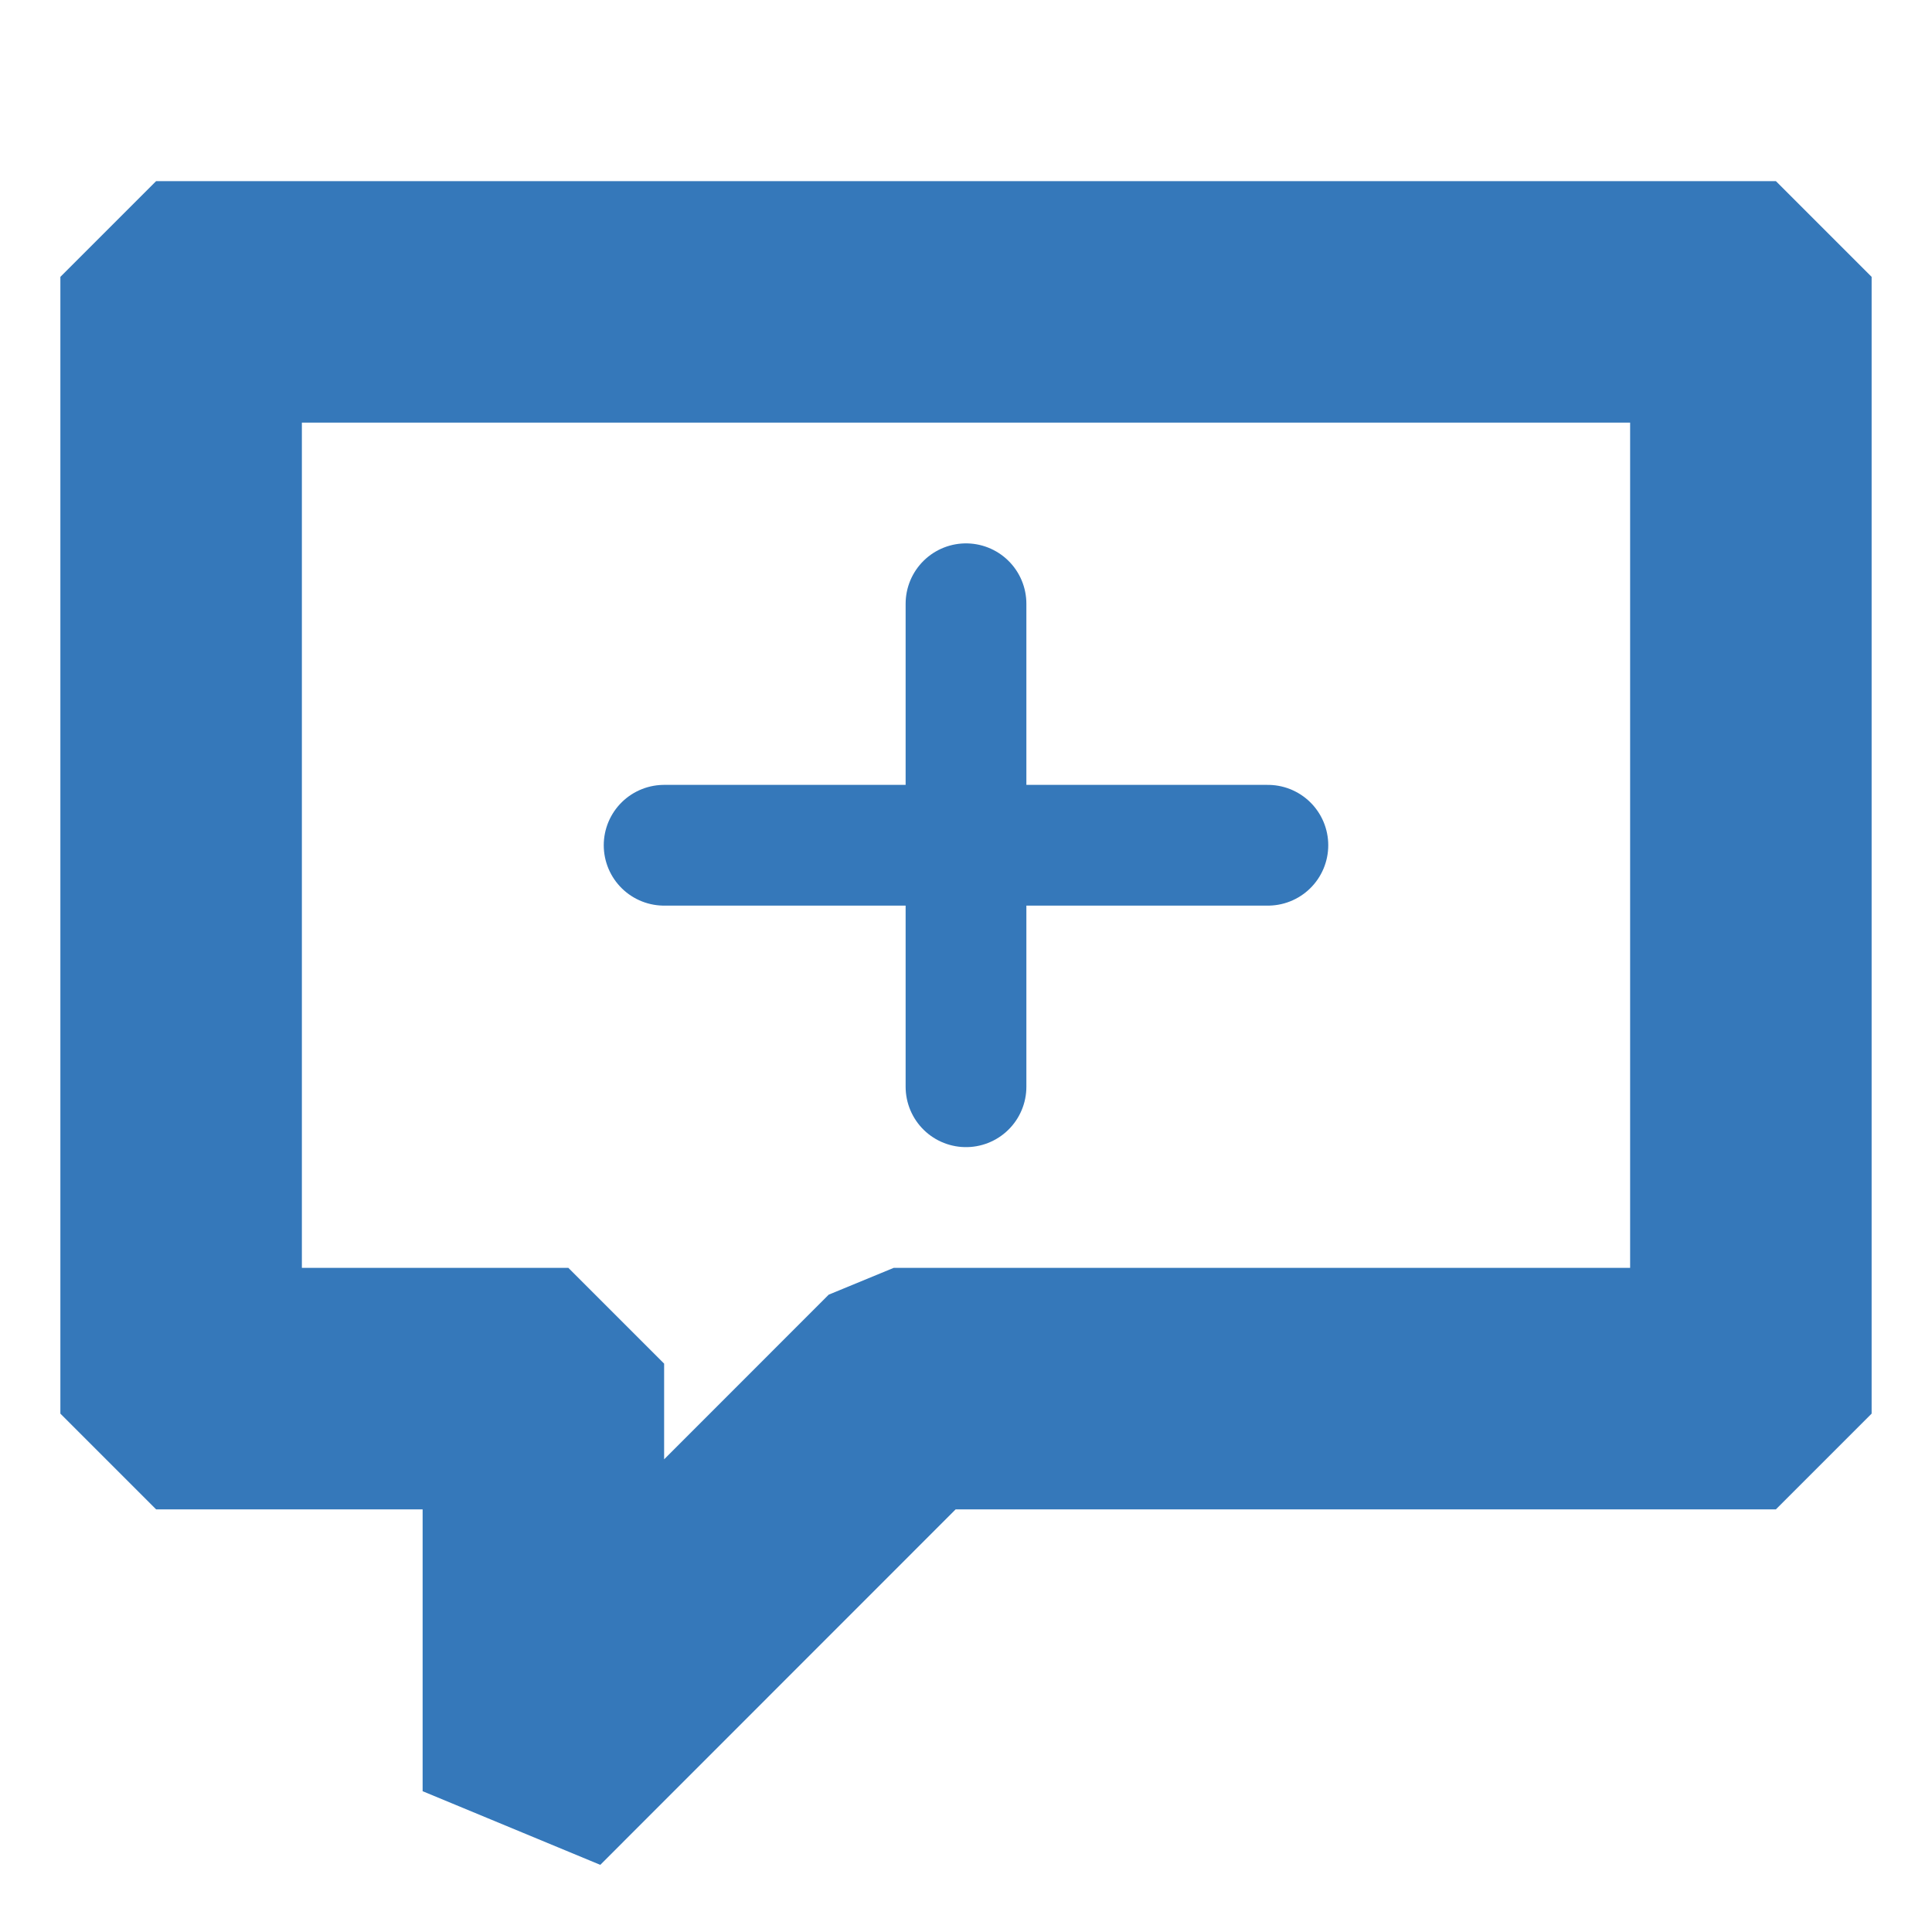
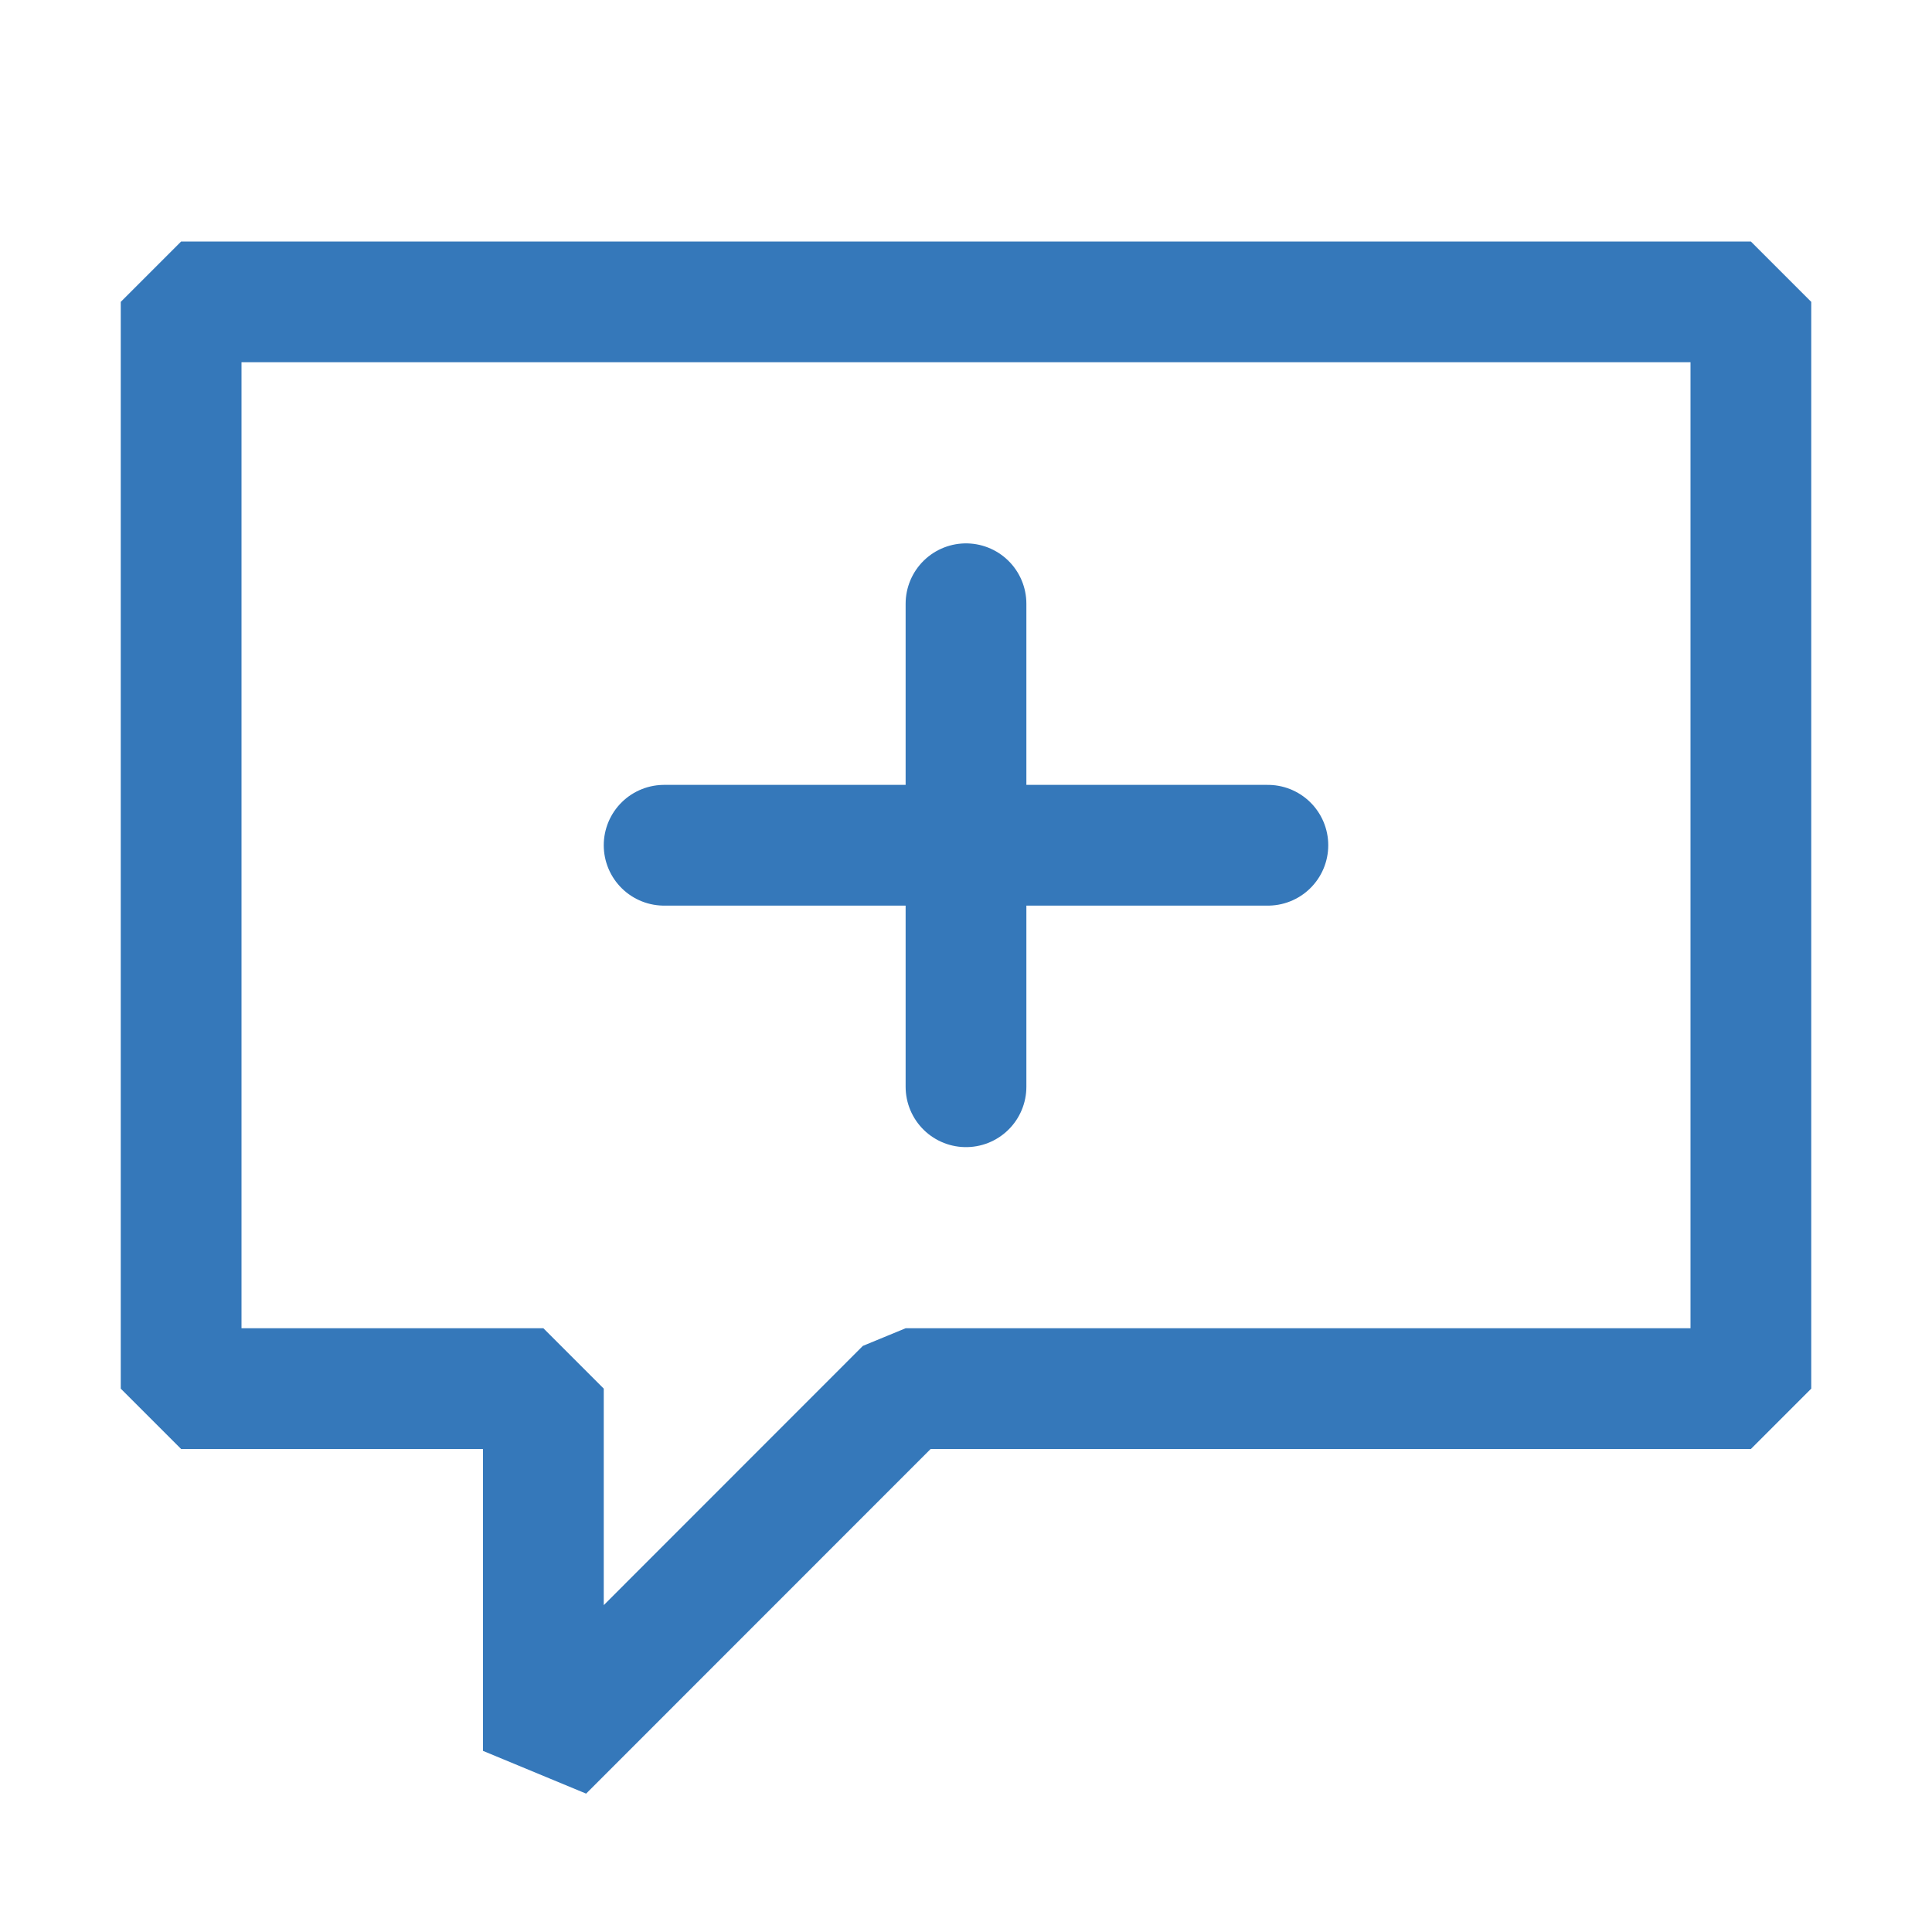
<svg xmlns="http://www.w3.org/2000/svg" fill="#3578ba" viewBox="0 0 16 16">
  <g>
-     <path stroke="#3578ba" d="M14.5 2H1.5L1 2.5V11.5L1.5 12H4V14.5L4.854 14.854L7.707 12H14.5L15 11.5V2.5L14.5 2ZM14 11H7.5L7.146 11.146L5 13.293V11.5L4.5 11H2V3H14V11Z" />
+     <path d="M14.5 2H1.5L1 2.5V11.5L1.5 12H4V14.5L4.854 14.854L7.707 12H14.5L15 11.5V2.5L14.5 2ZM14 11H7.5L7.146 11.146L5 13.293V11.5L4.5 11H2V3H14V11Z" />
    <line x1="8" y1="5" x2="8" y2="9" stroke="#3578ba" stroke-linecap="round" />
    <line x1="5.5" y1="7" x2="10.5" y2="7" stroke="#3578ba" stroke-linecap="round" />
  </g>
</svg>
